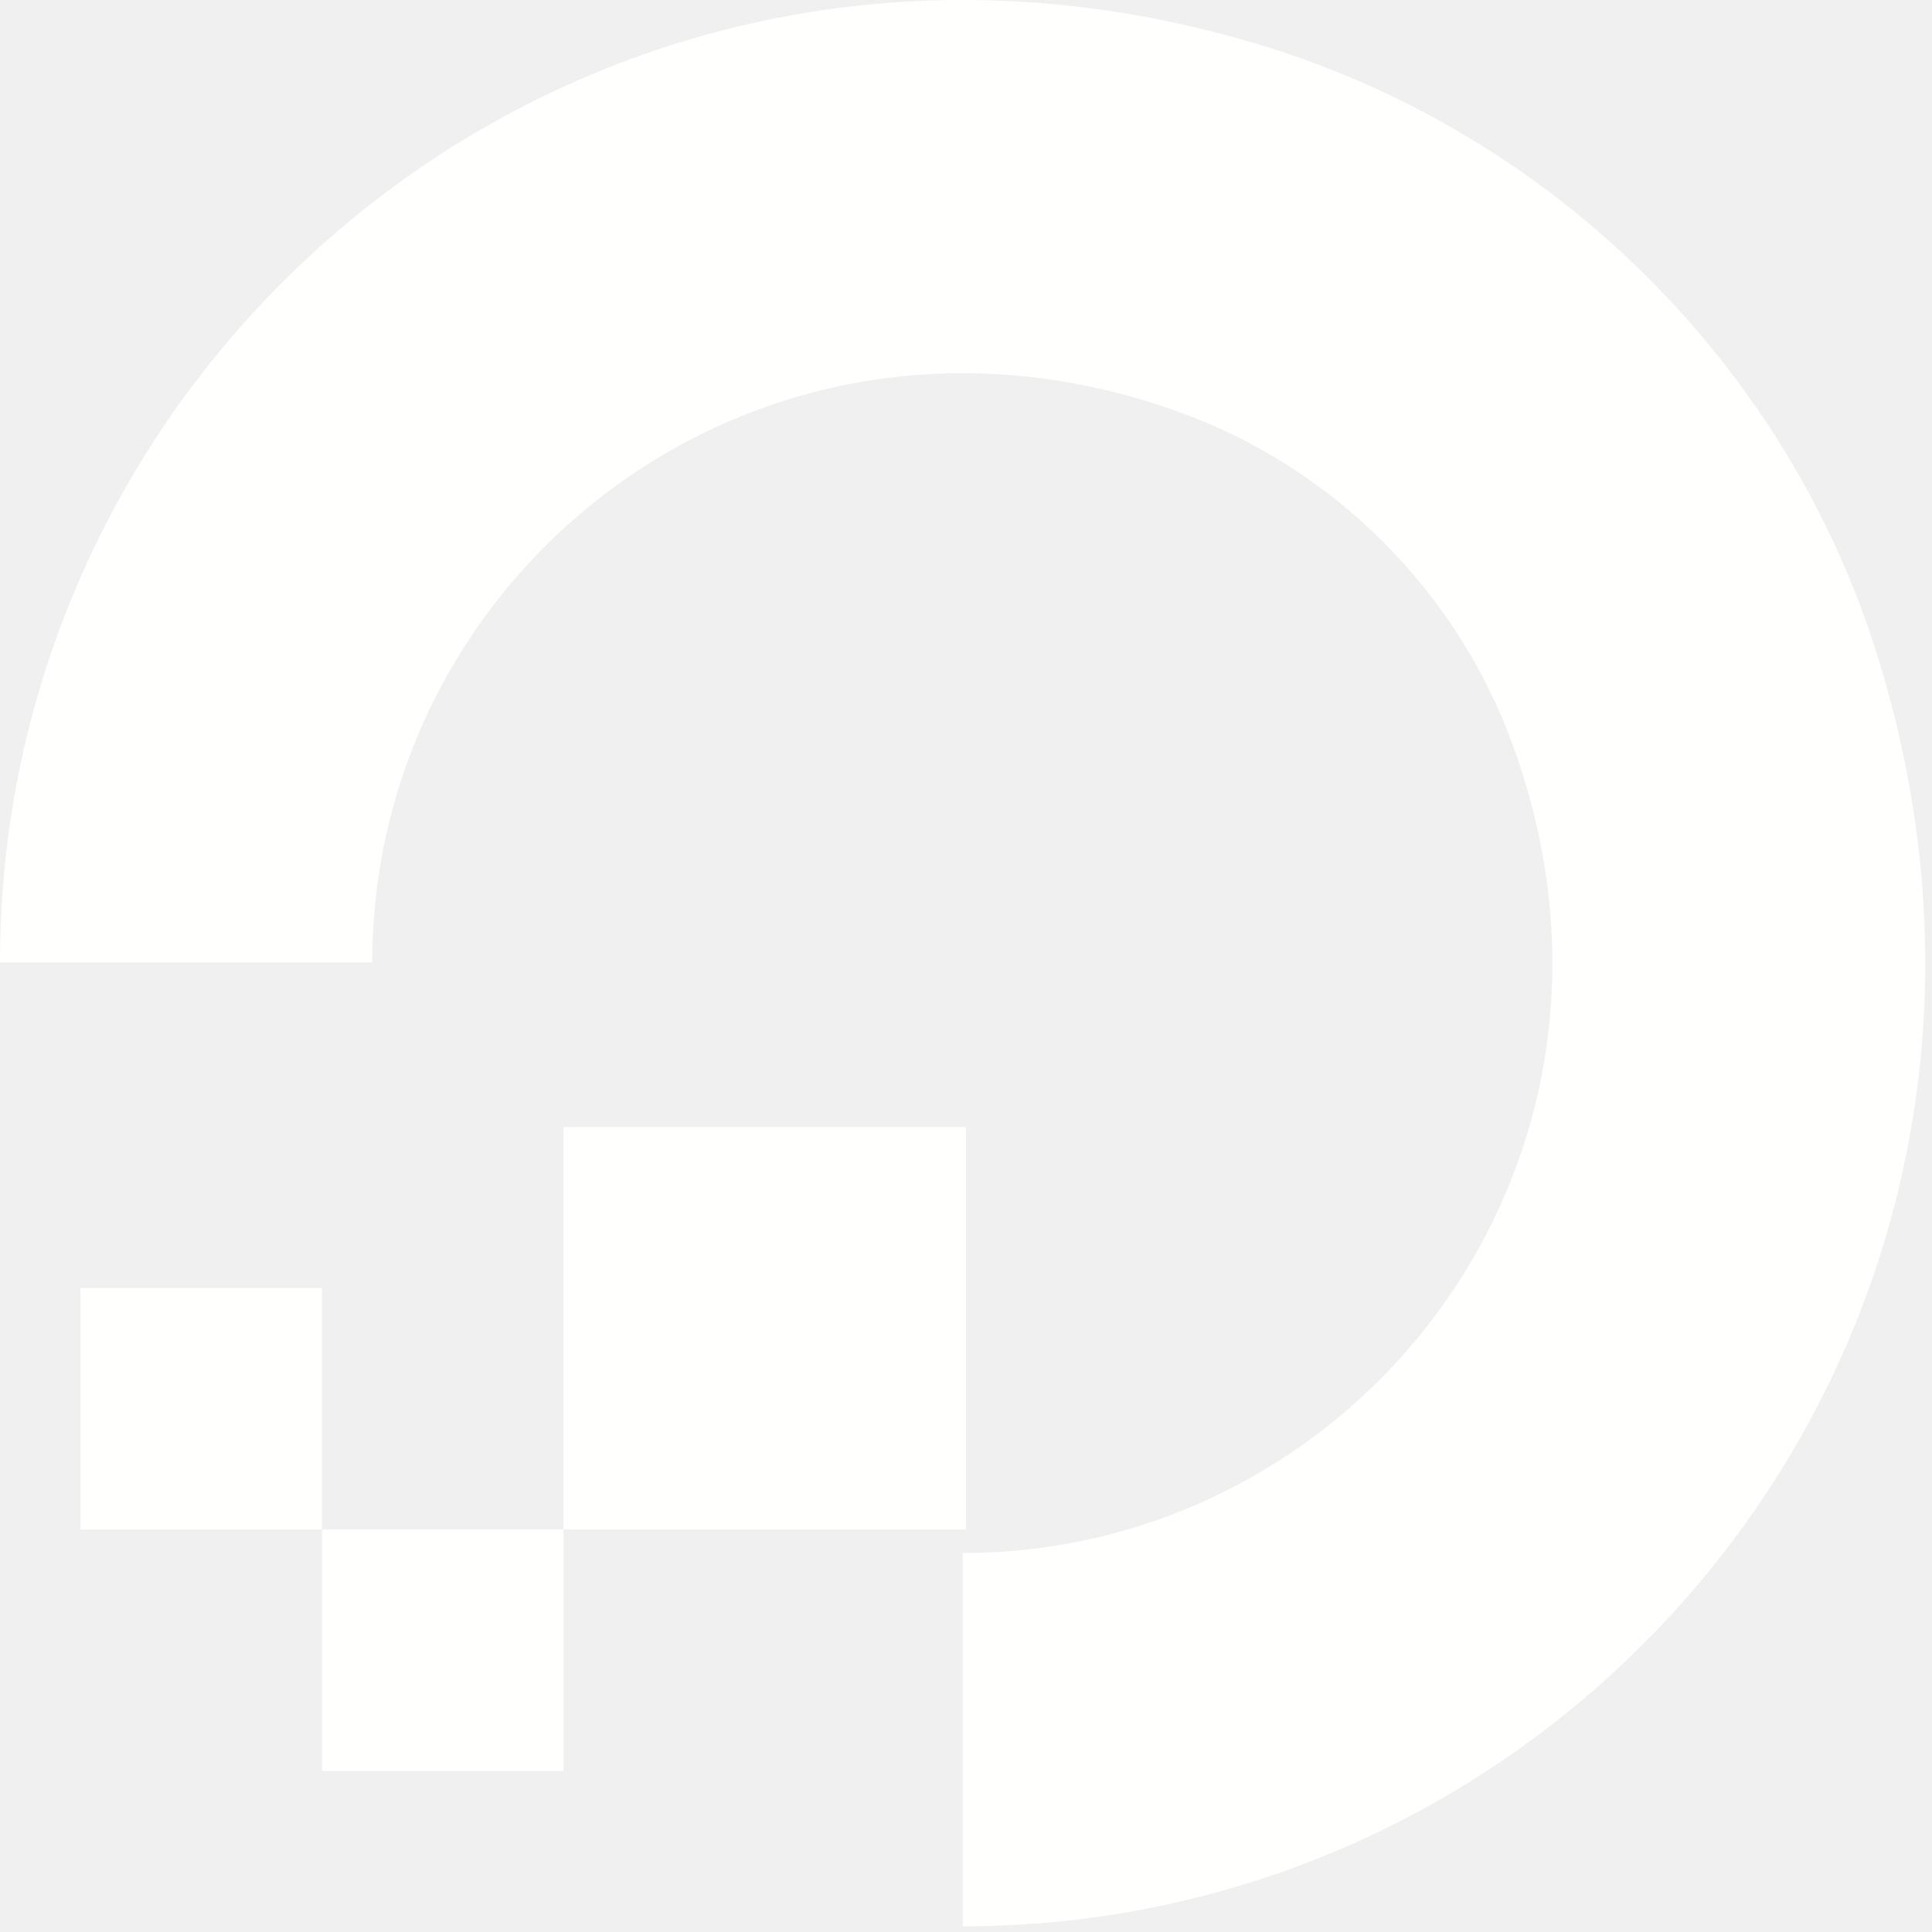
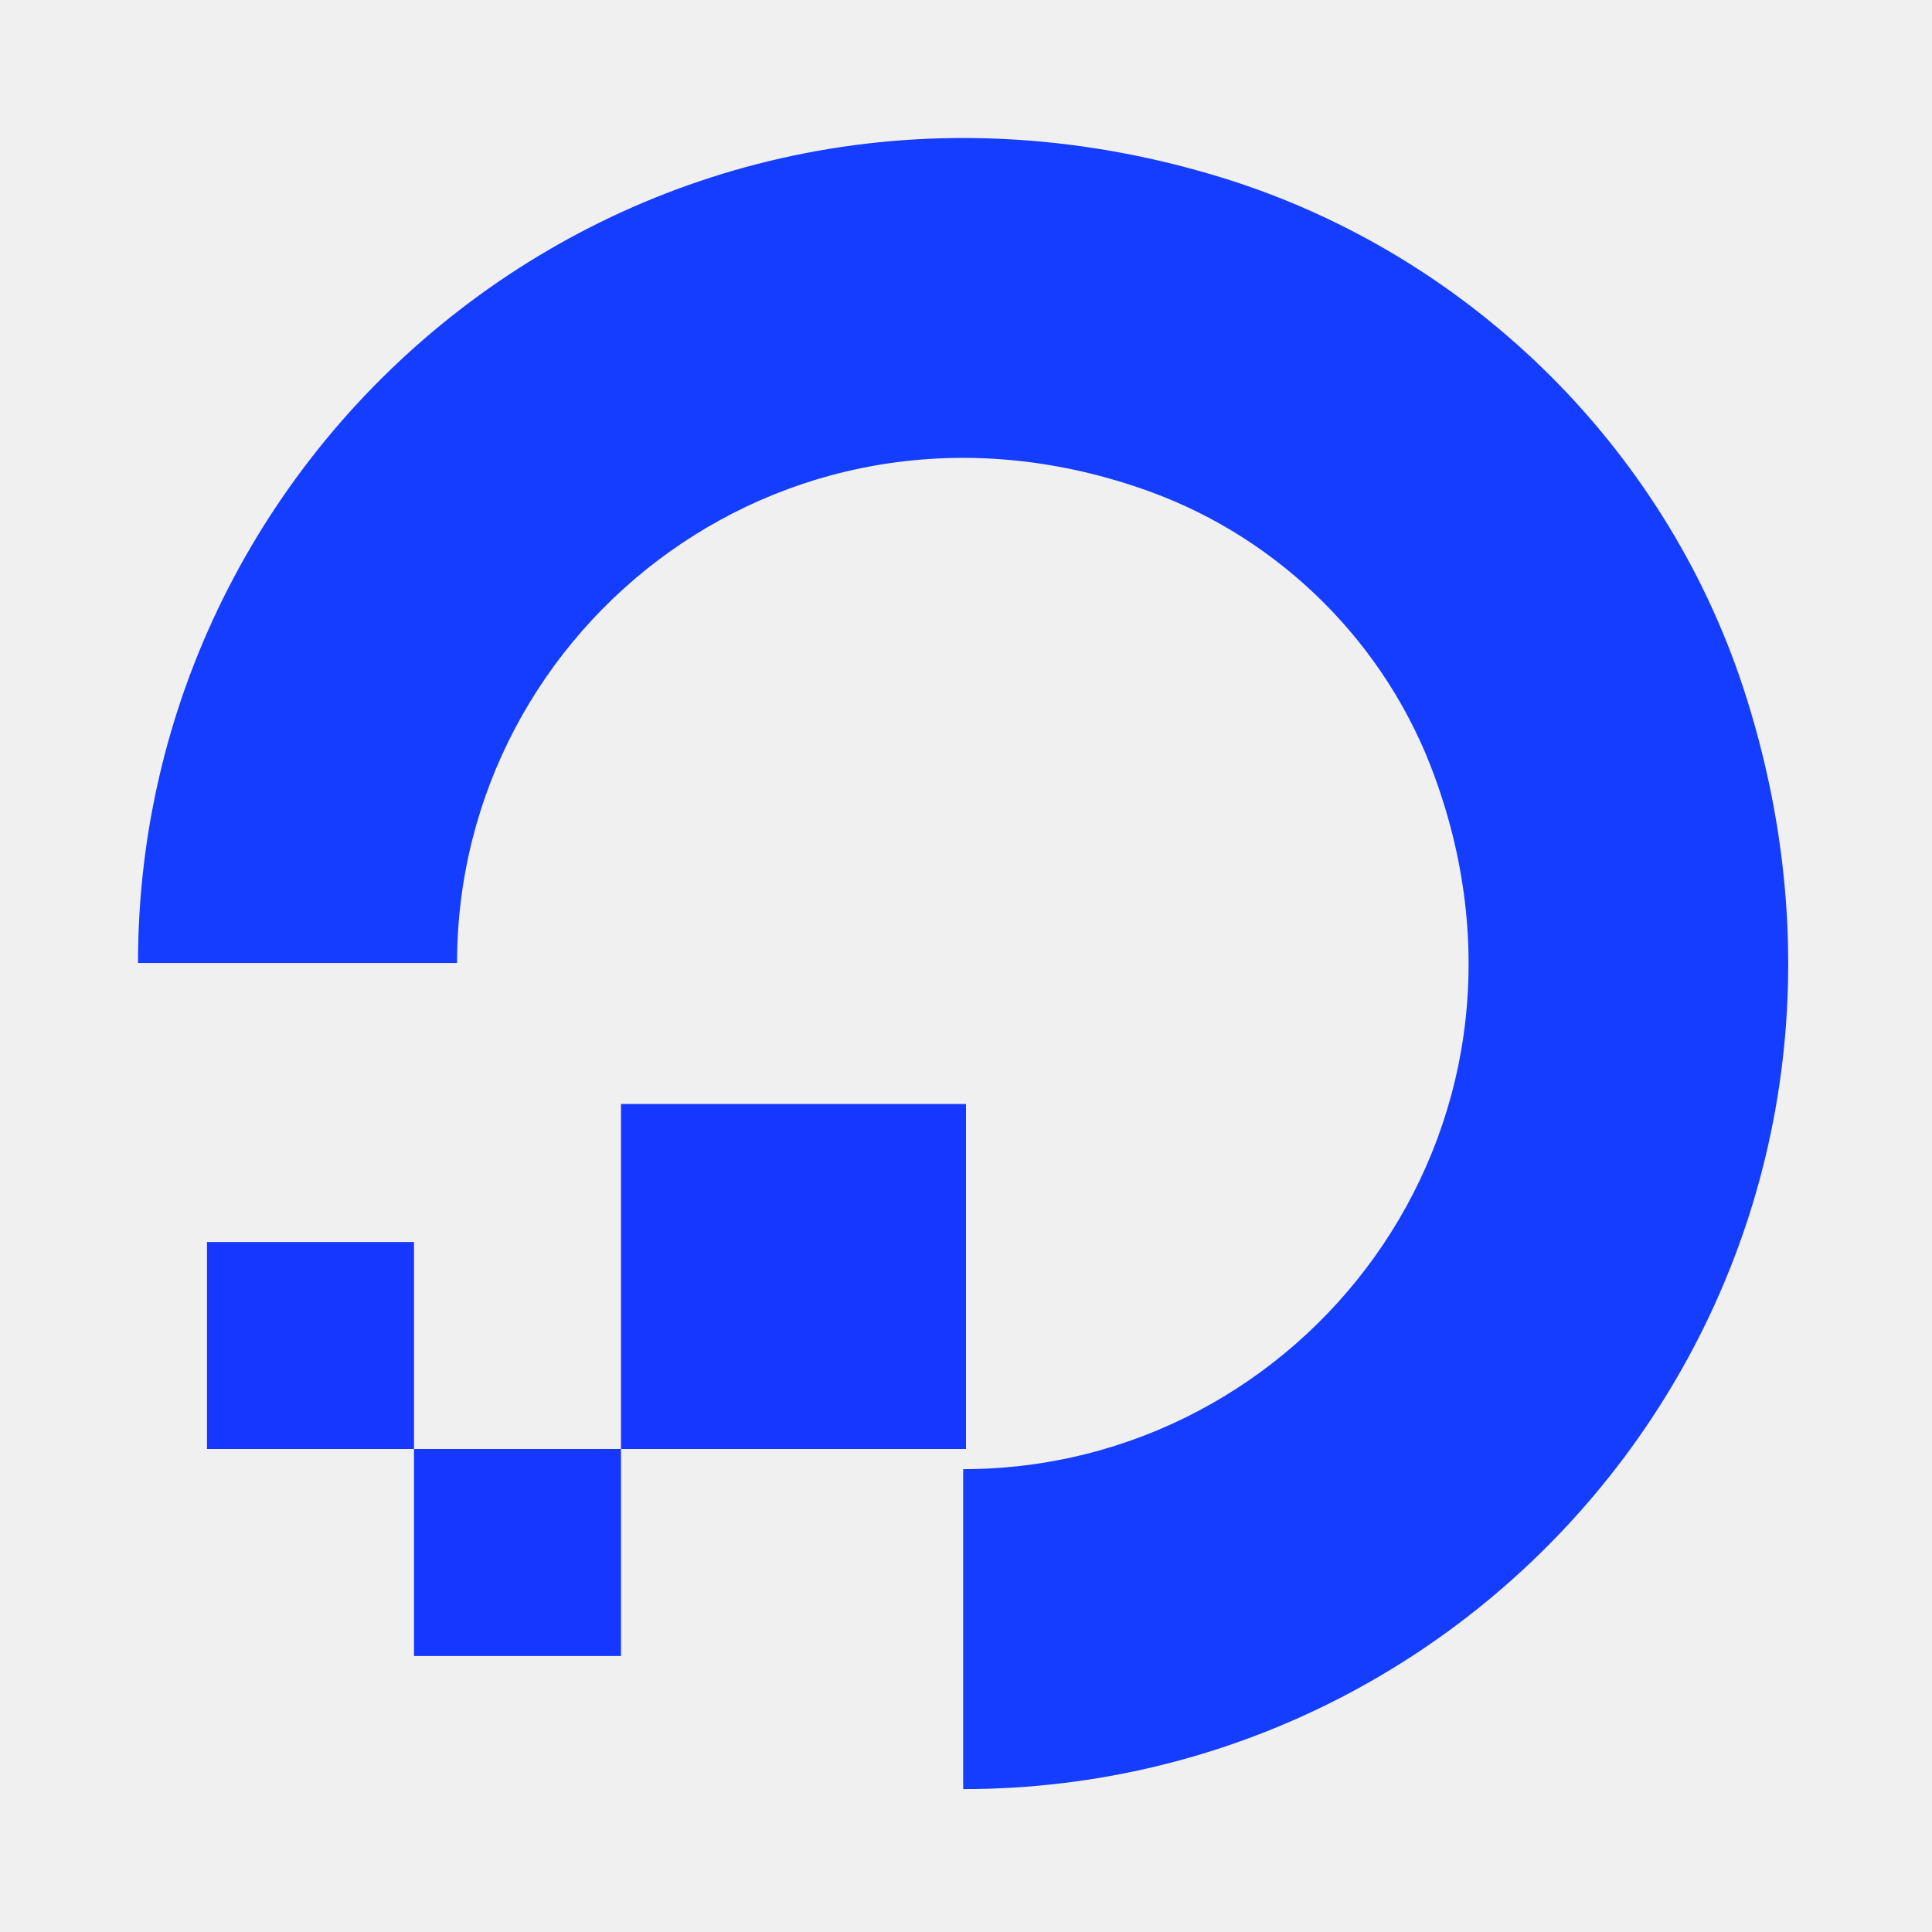
- <svg xmlns="http://www.w3.org/2000/svg" width="24px" height="24px" viewBox="0 0 24 24" version="1.1">
+ <svg xmlns="http://www.w3.org/2000/svg" width="28px" height="28px" viewBox="0 0 28 28" version="1.1">
  <defs />
-   <g id="Page-1" stroke="none" stroke-width="1" fill="none" fill-rule="evenodd">
-     <g id="Desktop" transform="translate(-294, -585)" fill="#FFFFFE">
-       <g id="DO_Logo_icon_white" transform="translate(294, 585)">
-         <g id="Group-3">
-           <path d="M11.959,23.929 L11.959,19.292 C16.868,19.292 20.678,14.424 18.793,9.258 C18.102,7.346 16.569,5.814 14.658,5.122 C9.492,3.251 4.624,7.047 4.624,11.956 L0,11.956 C0,4.132 7.566,-1.969 15.769,0.593 C19.349,1.719 22.21,4.566 23.322,8.146 C25.885,16.363 19.797,23.929 11.959,23.929" id="Fill-1" />
-         </g>
-         <polygon id="Fill-4" points="7 19 12 19 12 14 7 14" />
-         <polygon id="Fill-5" points="4 22 7 22 7 19 4 19" />
-         <polygon id="Fill-6" points="1 19 4 19 4 16 1 16" />
-       </g>
+   <g id="Artboard" stroke="none" stroke-width="1" fill="none" fill-rule="evenodd">
+     <g id="DO-Copy">
+       <rect id="Rectangle-2" fill-opacity="0" fill="#FFFFFF" x="0" y="0" width="28" height="28" />
+       <path d="M13.959,25.929 L13.959,21.292 C18.868,21.292 22.678,16.424 20.793,11.258 C20.102,9.346 18.569,7.814 16.658,7.122 C11.492,5.251 6.624,9.047 6.624,13.956 L2,13.956 C2,6.132 9.566,0.031 17.769,2.593 C21.349,3.719 24.21,6.566 25.322,10.146 C27.885,18.363 21.797,25.929 13.959,25.929" id="Fill-1" fill="#143DFF" />
+       <polygon id="Fill-4" fill="#1637FF" points="9 21 14 21 14 16 9 16" />
+       <polygon id="Fill-5" fill="#1637FF" points="6 24 9 24 9 21 6 21" />
+       <polygon id="Fill-6" fill="#1637FF" points="3 21 6 21 6 18 3 18" />
    </g>
  </g>
</svg>
